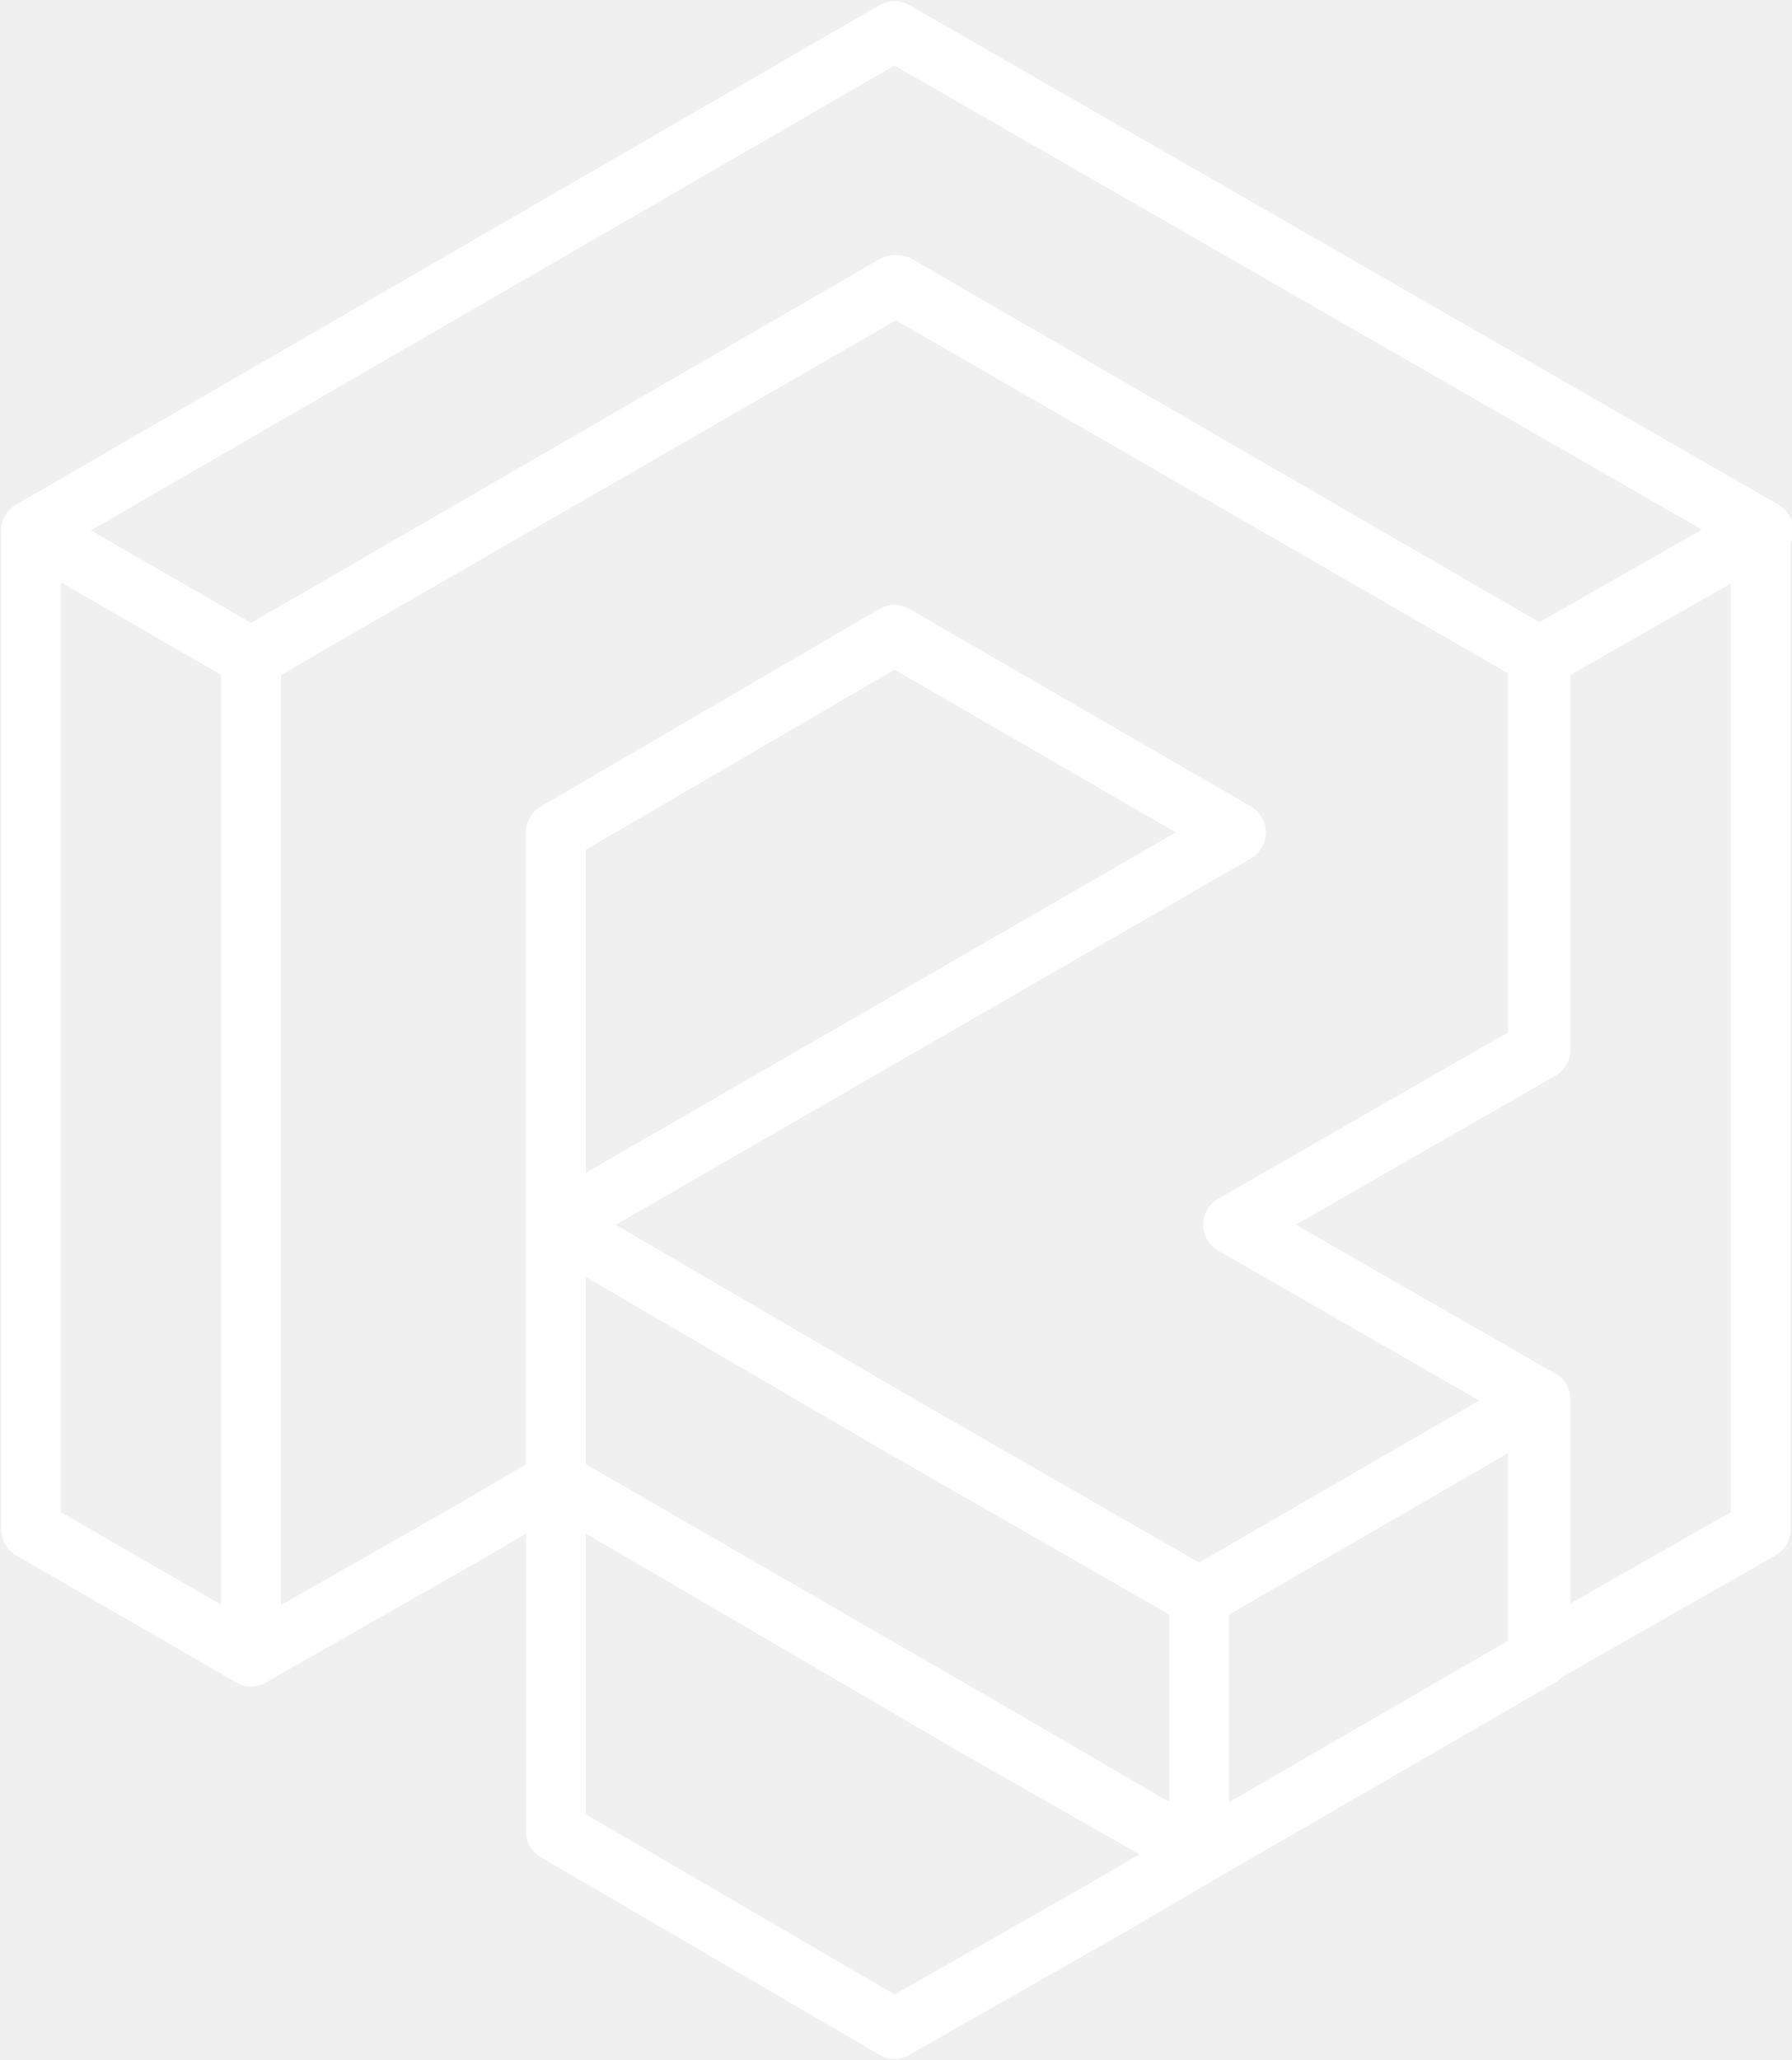
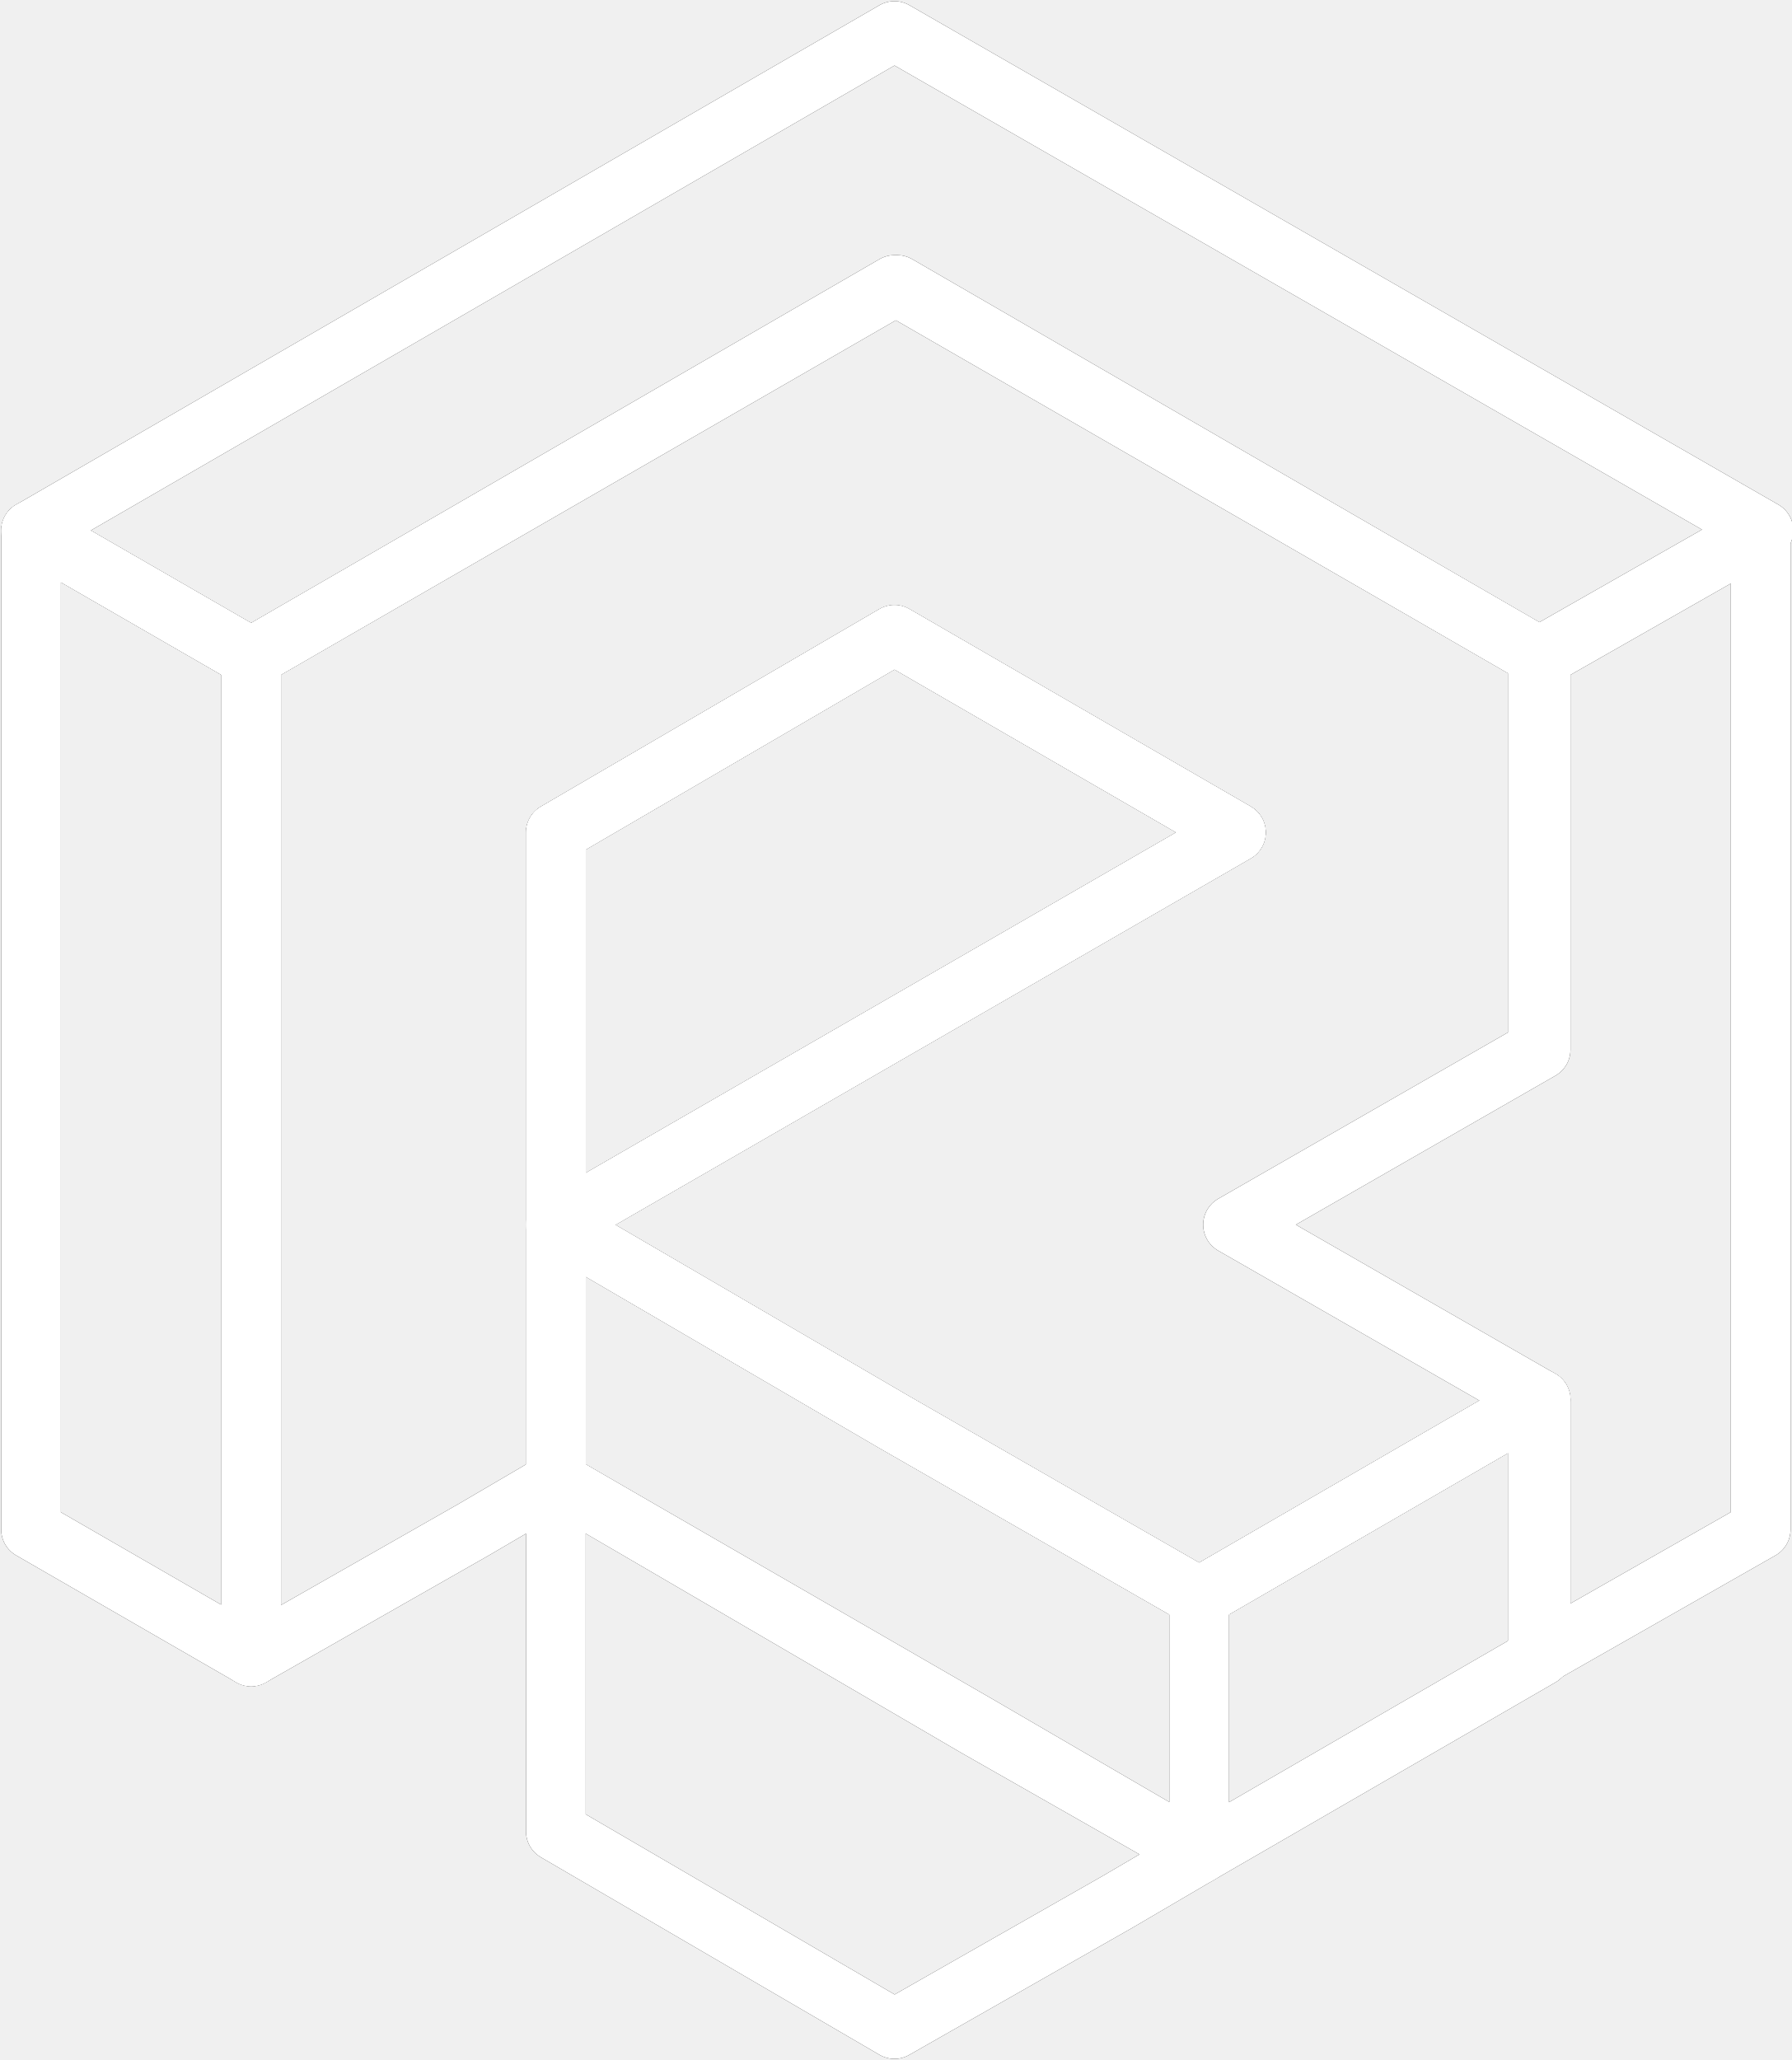
<svg xmlns="http://www.w3.org/2000/svg" viewBox="0 0 635 730">
  <style>
-       path {
-          fill: none;
-          stroke: #fff;
-          stroke-width: 21.17;
-          stroke-linecap: round;
-          stroke-linejoin: round
-       }
+     path {
+       fill: none;
+       stroke-width: 21.17;
+       stroke-linecap: round;
+       stroke-linejoin: round;
+     }

-       @media (prefers-color-scheme:dark) {
-          path {
-             fill: none;
-             stroke: #000
-          }
-       }
-    </style>
-   <path d="m624 188-79 45v139l-108 62 108 62v91l79-45zM197 434l241-139-121-70-120 70Z" />
-   <path d="M317 11 11 188l78 45 229-132 228 132 79-45z" />
-   <path d="M89 587V233l-78-45v354zm336 70-79-45-149-87v124l120 70 79-45z" />
-   <path d="M197 525V295l120-70 121 70-241 139 120 70 108 62 121-70-108-62 108-62V233L317 101 89 233v354l79-45z" />
-   <path d="M425 657v-91l-108-62-120-70v91l149 86zm121-70v-91l-121 70v91z" />
+     .light-mode { stroke: #000000; }
+     .dark-mode { stroke: #ffffff; }
+ 
+     @media (prefers-color-scheme: dark) {
+       .light-mode { display: none; }
+     }
+ 
+     @media (prefers-color-scheme: light) {
+       .dark-mode { display: none; }
+     }
+   </style>
+   <g class="light-mode">
+     <path d="m624 188-79 45v139l-108 62 108 62v91l79-45zM197 434l241-139-121-70-120 70Z" />
+     <path d="M317 11 11 188l78 45 229-132 228 132 79-45z" />
+     <path d="M89 587V233l-78-45v354zm336 70-79-45-149-87v124l120 70 79-45z" />
+     <path d="M197 525V295l120-70 121 70-241 139 120 70 108 62 121-70-108-62 108-62V233L317 101 89 233v354l79-45z" />
+     <path d="M425 657v-91l-108-62-120-70v91l149 86zm121-70v-91l-121 70v91z" />
+   </g>
+   <g class="dark-mode">
+     <path d="m624 188-79 45v139l-108 62 108 62v91l79-45zM197 434l241-139-121-70-120 70Z" />
+     <path d="M317 11 11 188l78 45 229-132 228 132 79-45z" />
+     <path d="M89 587V233l-78-45v354zm336 70-79-45-149-87v124l120 70 79-45z" />
+     <path d="M197 525V295l120-70 121 70-241 139 120 70 108 62 121-70-108-62 108-62V233L317 101 89 233v354l79-45z" />
+     <path d="M425 657v-91l-108-62-120-70v91l149 86zm121-70v-91l-121 70v91z" />
+   </g>
</svg>
